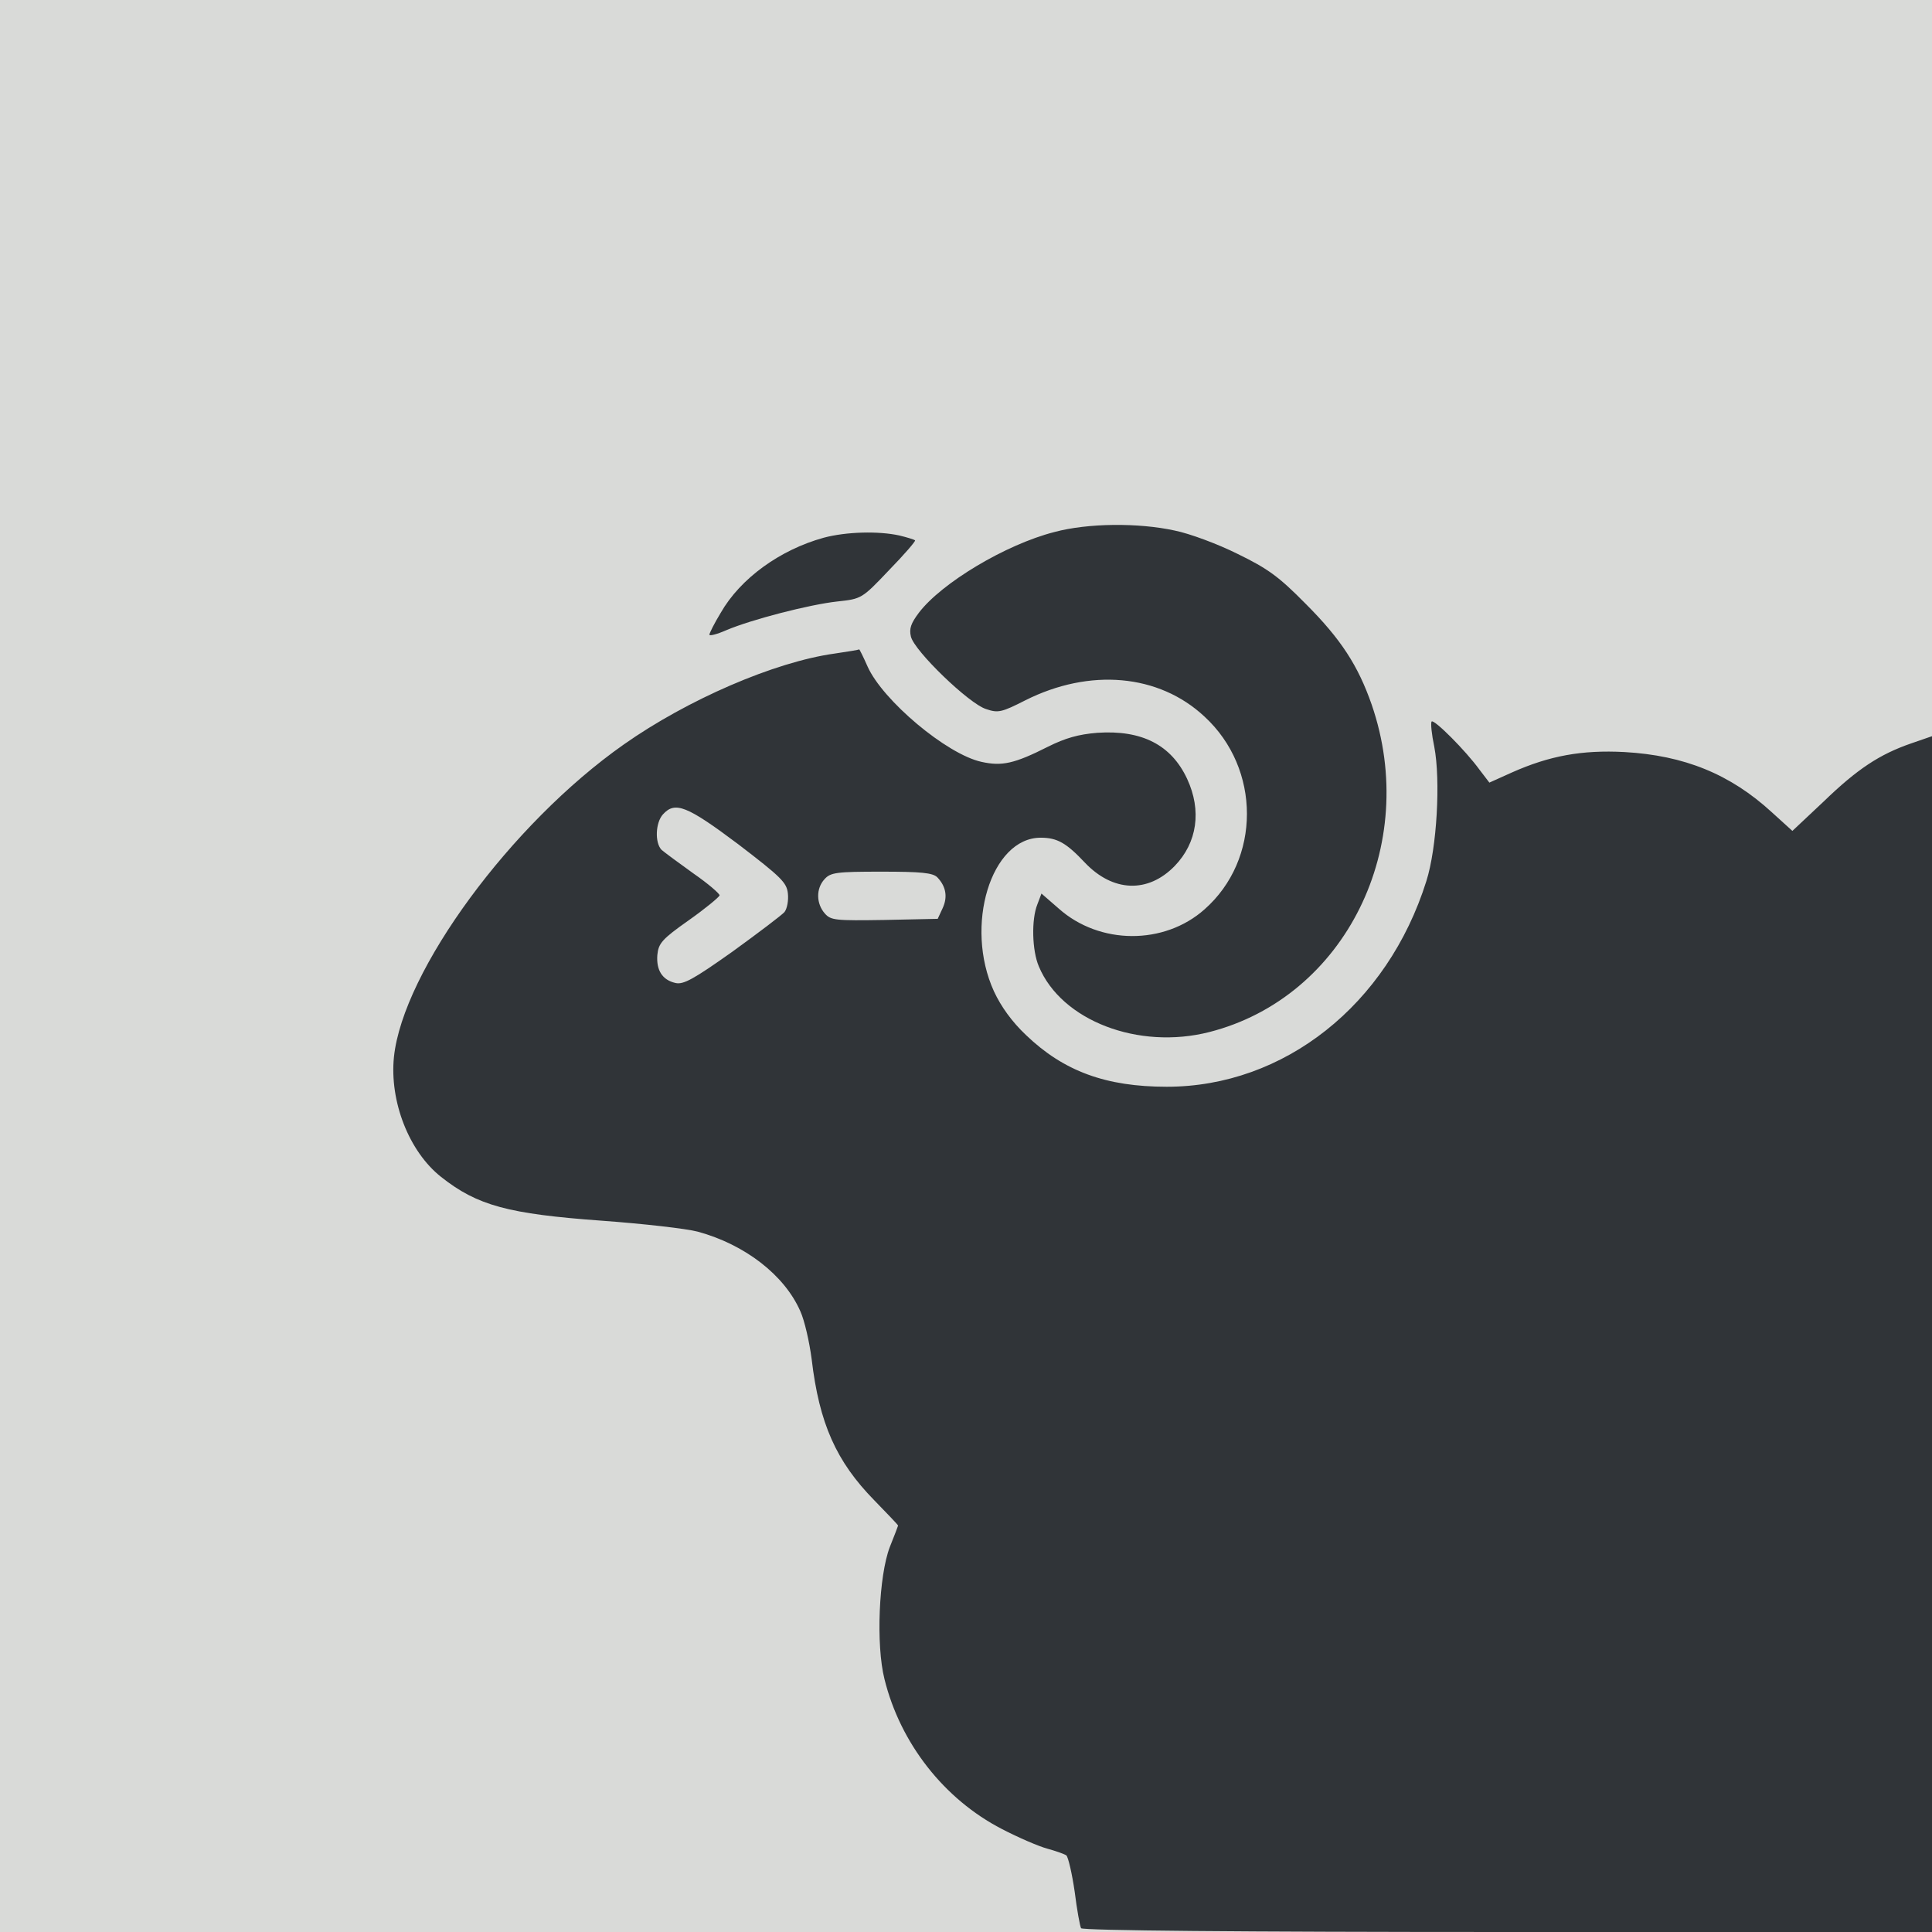
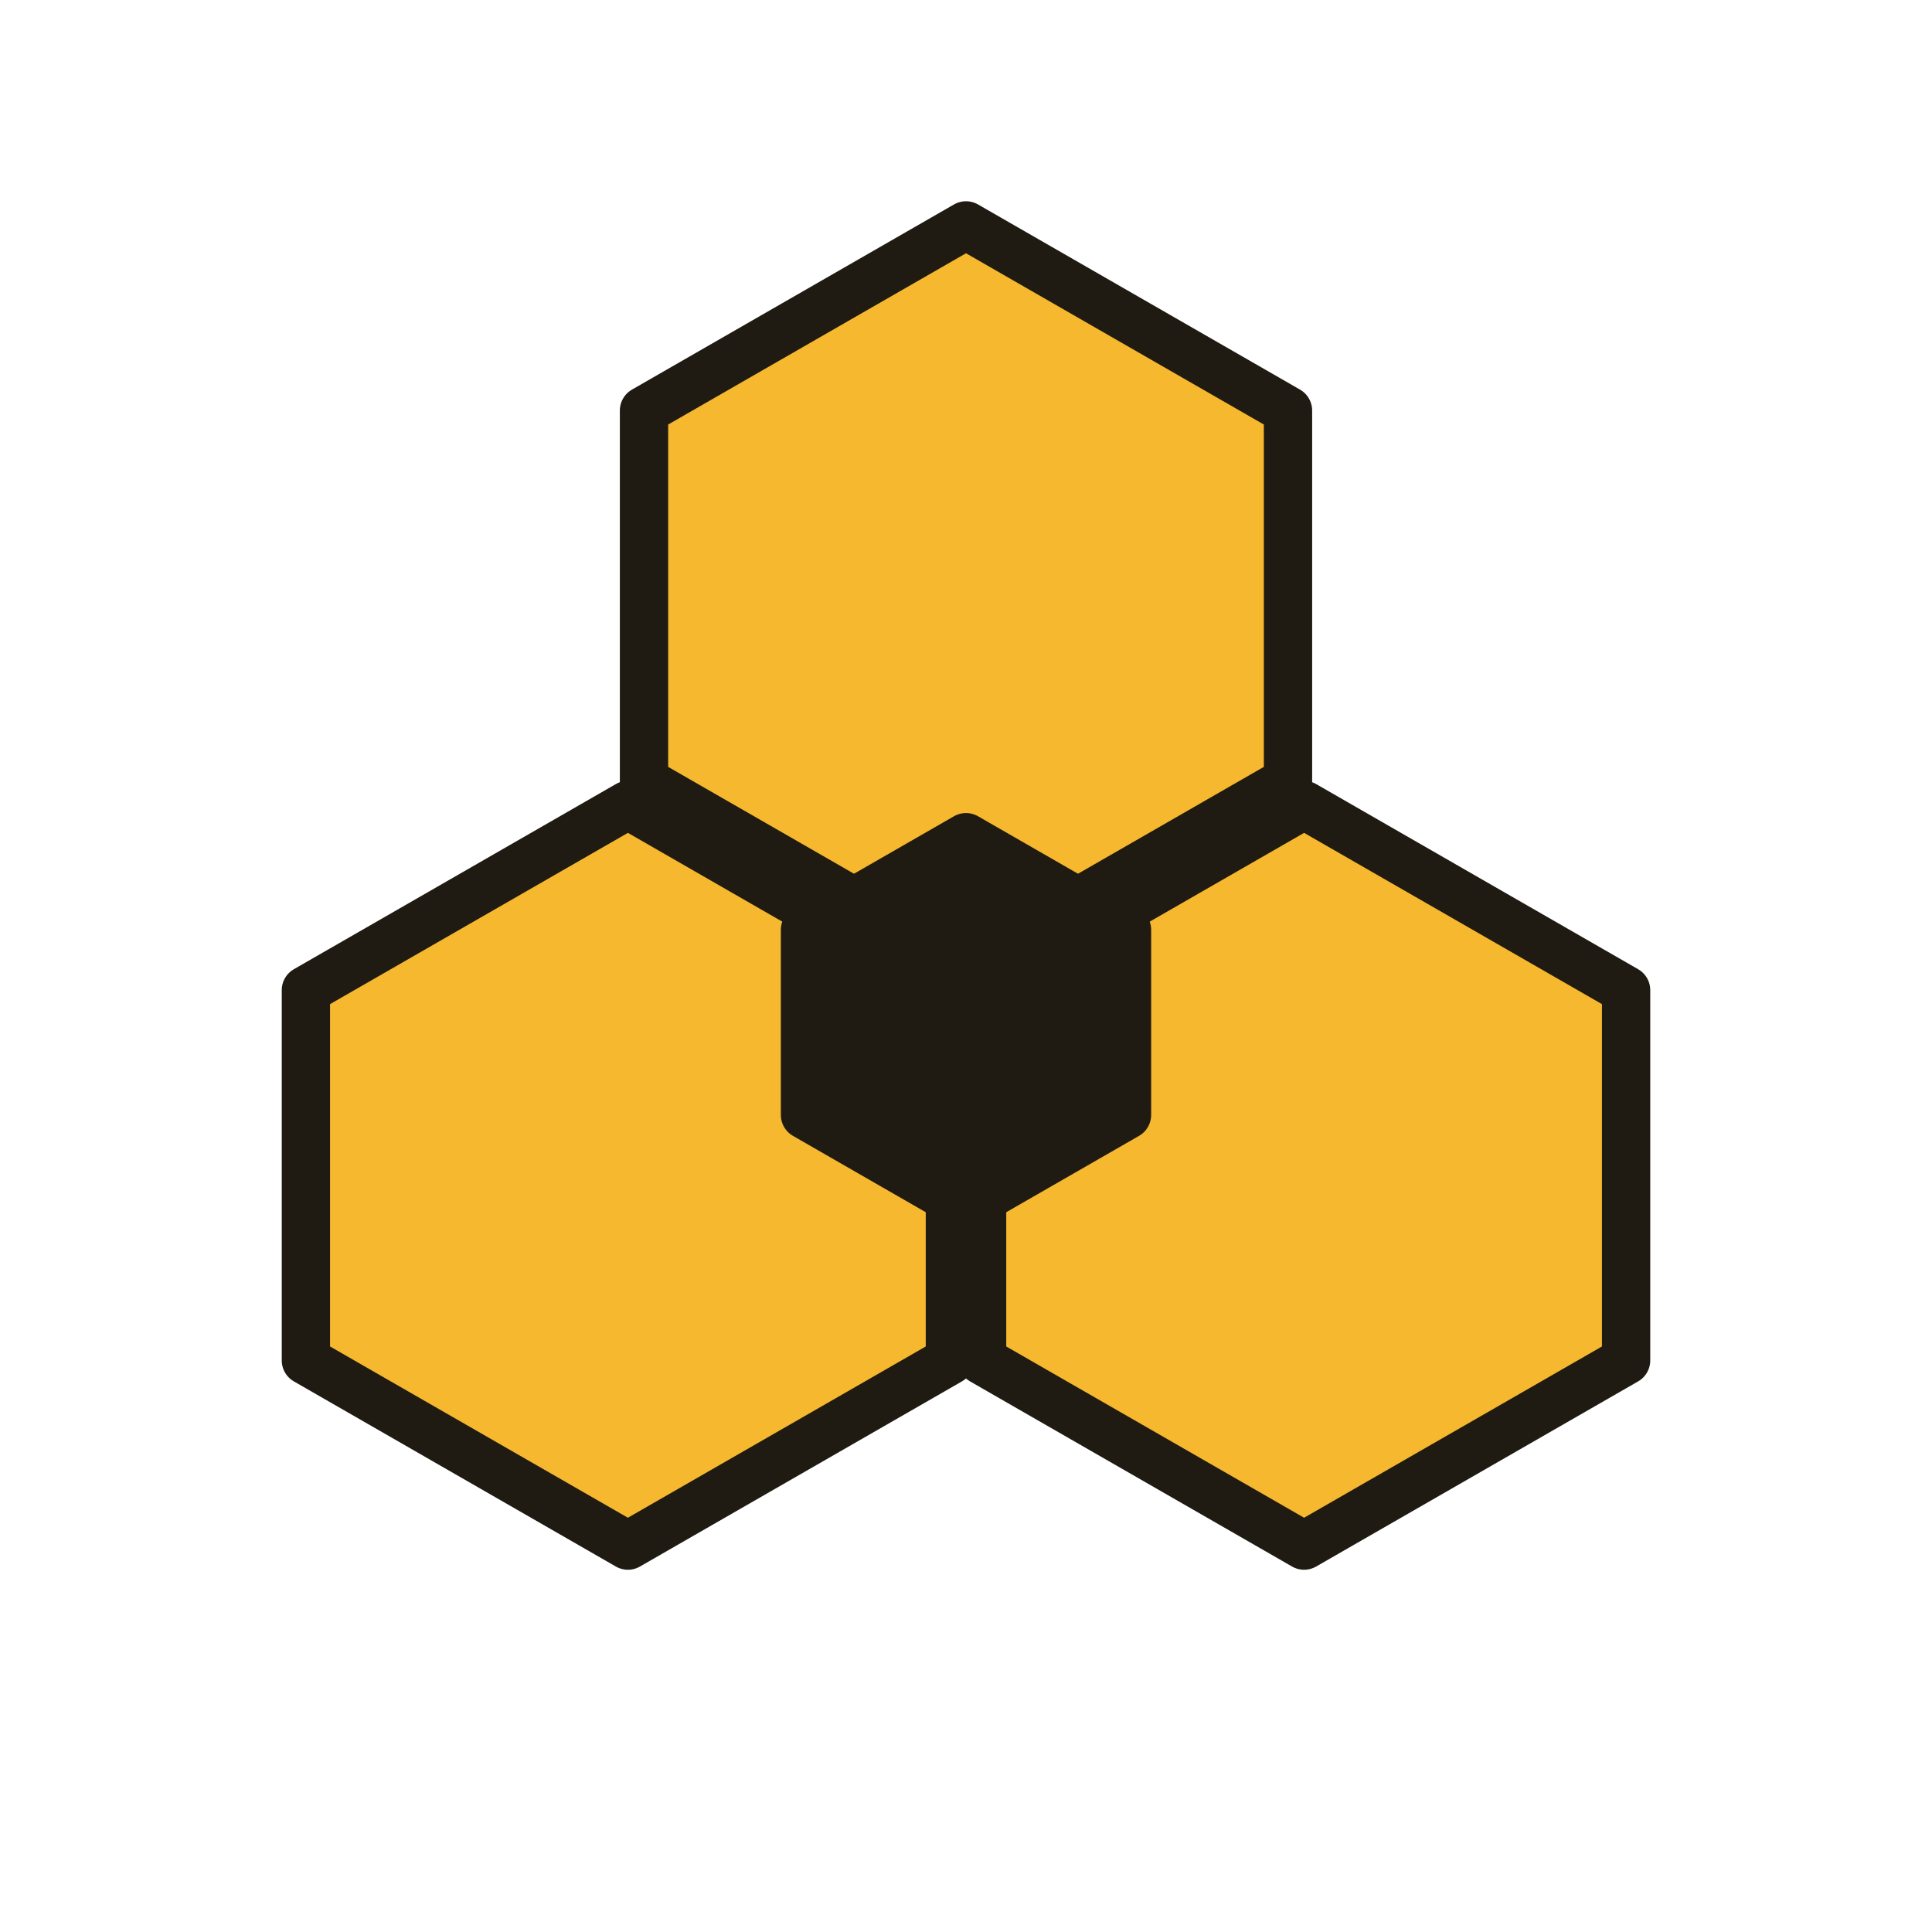
- <svg xmlns="http://www.w3.org/2000/svg" role="img" aria-label="Herdr logo" width="512" height="512" viewBox="0 0 512 512" preserveAspectRatio="xMidYMid meet">
-   <rect width="512" height="512" fill="#d9dad8" />
-   <g fill="#303438" transform="translate(0 512) scale(.1 -.1)" stroke="none">
-     <path d="M2794 3710 c-129 -33 -299 -135 -359 -214 -21 -28 -26 -42 -21 -63 9 -38 154 -178 199 -192 32 -11 41 -9 104 23 171 86 354 70 475 -43 150 -138 150 -379 0 -511 -107 -95 -278 -94 -386 2 l-46 40 -11 -29 c-16 -40 -14 -122 4 -164 60 -144 264 -222 452 -174 360 92 559 494 430 868 -36 103 -81 173 -175 267 -71 72 -100 93 -180 132 -52 26 -127 54 -167 62 -96 21 -230 20 -319 -4z M2183 3695 c-116 -32 -221 -108 -273 -199 -17 -28 -30 -54 -30 -58 0 -4 20 1 45 12 66 28 220 68 294 76 64 7 65 7 137 83 40 41 71 77 69 79 -2 2 -21 8 -42 13 -55 12 -140 10 -200 -6z M2212 3388 c-159 -22 -390 -122 -559 -241 -299 -210 -585 -600 -609 -828 -12 -118 40 -251 125 -318 96 -76 178 -98 426 -116 110 -8 224 -21 254 -29 125 -34 230 -115 272 -211 11 -24 24 -81 30 -127 20 -170 65 -271 166 -374 34 -35 63 -65 63 -67 0 -1 -10 -27 -22 -57 -29 -76 -37 -259 -14 -350 42 -170 158 -318 311 -397 44 -23 98 -46 120 -52 22 -6 45 -14 51 -18 5 -5 15 -48 22 -96 6 -48 14 -92 17 -97 4 -6 415 -10 1131 -10 l1124 0 0 1584 0 1585 -55 -19 c-84 -29 -143 -68 -232 -154 l-83 -78 -54 49 c-111 102 -233 151 -391 160 -113 6 -199 -10 -298 -54 l-60 -27 -26 34 c-37 51 -120 134 -127 128 -3 -4 0 -34 7 -67 17 -89 7 -268 -21 -356 -103 -328 -377 -545 -688 -545 -161 0 -273 41 -373 137 -37 35 -66 75 -85 116 -79 173 -8 407 124 407 44 0 68 -14 117 -66 74 -78 167 -82 238 -9 60 62 72 147 33 231 -42 90 -120 130 -238 122 -50 -4 -85 -14 -131 -37 -89 -45 -122 -52 -176 -40 -92 20 -262 163 -302 253 -11 25 -21 45 -22 45 -1 -1 -30 -6 -65 -11z m-256 -505 c115 -88 129 -102 132 -131 2 -18 -2 -40 -9 -49 -7 -8 -69 -55 -138 -105 -103 -73 -130 -88 -151 -83 -35 8 -51 34 -48 74 3 31 12 42 83 92 44 31 80 61 82 66 1 4 -30 31 -69 58 -39 28 -77 56 -85 63 -18 19 -16 72 4 94 32 35 63 23 199 -79z m528 -88 c23 -24 28 -52 14 -82 l-13 -28 -141 -3 c-130 -2 -142 -1 -158 17 -23 26 -24 66 -1 91 16 18 32 20 151 20 105 0 136 -3 148 -15z" />
+ <svg xmlns="http://www.w3.org/2000/svg" viewBox="0 0 120 120" width="120" height="120" role="img" aria-label="hivey">
+   <g stroke="#1f1a12" stroke-width="3" stroke-linejoin="round">
+     <polygon points="60,14 80,25.5 80,48.5 60,60 40,48.5 40,25.5" fill="#f5b82e" />
+     <polygon points="39,50 59,61.5 59,84.5 39,96 19,84.5 19,61.5" fill="#f5b82e" />
+     <polygon points="81,50 101,61.5 101,84.5 81,96 61,84.5 61,61.5" fill="#f5b82e" />
+     <polygon points="60,52 70,57.75 70,69.25 60,75 50,69.25 50,57.75" fill="#1f1a12" />
  </g>
</svg>
